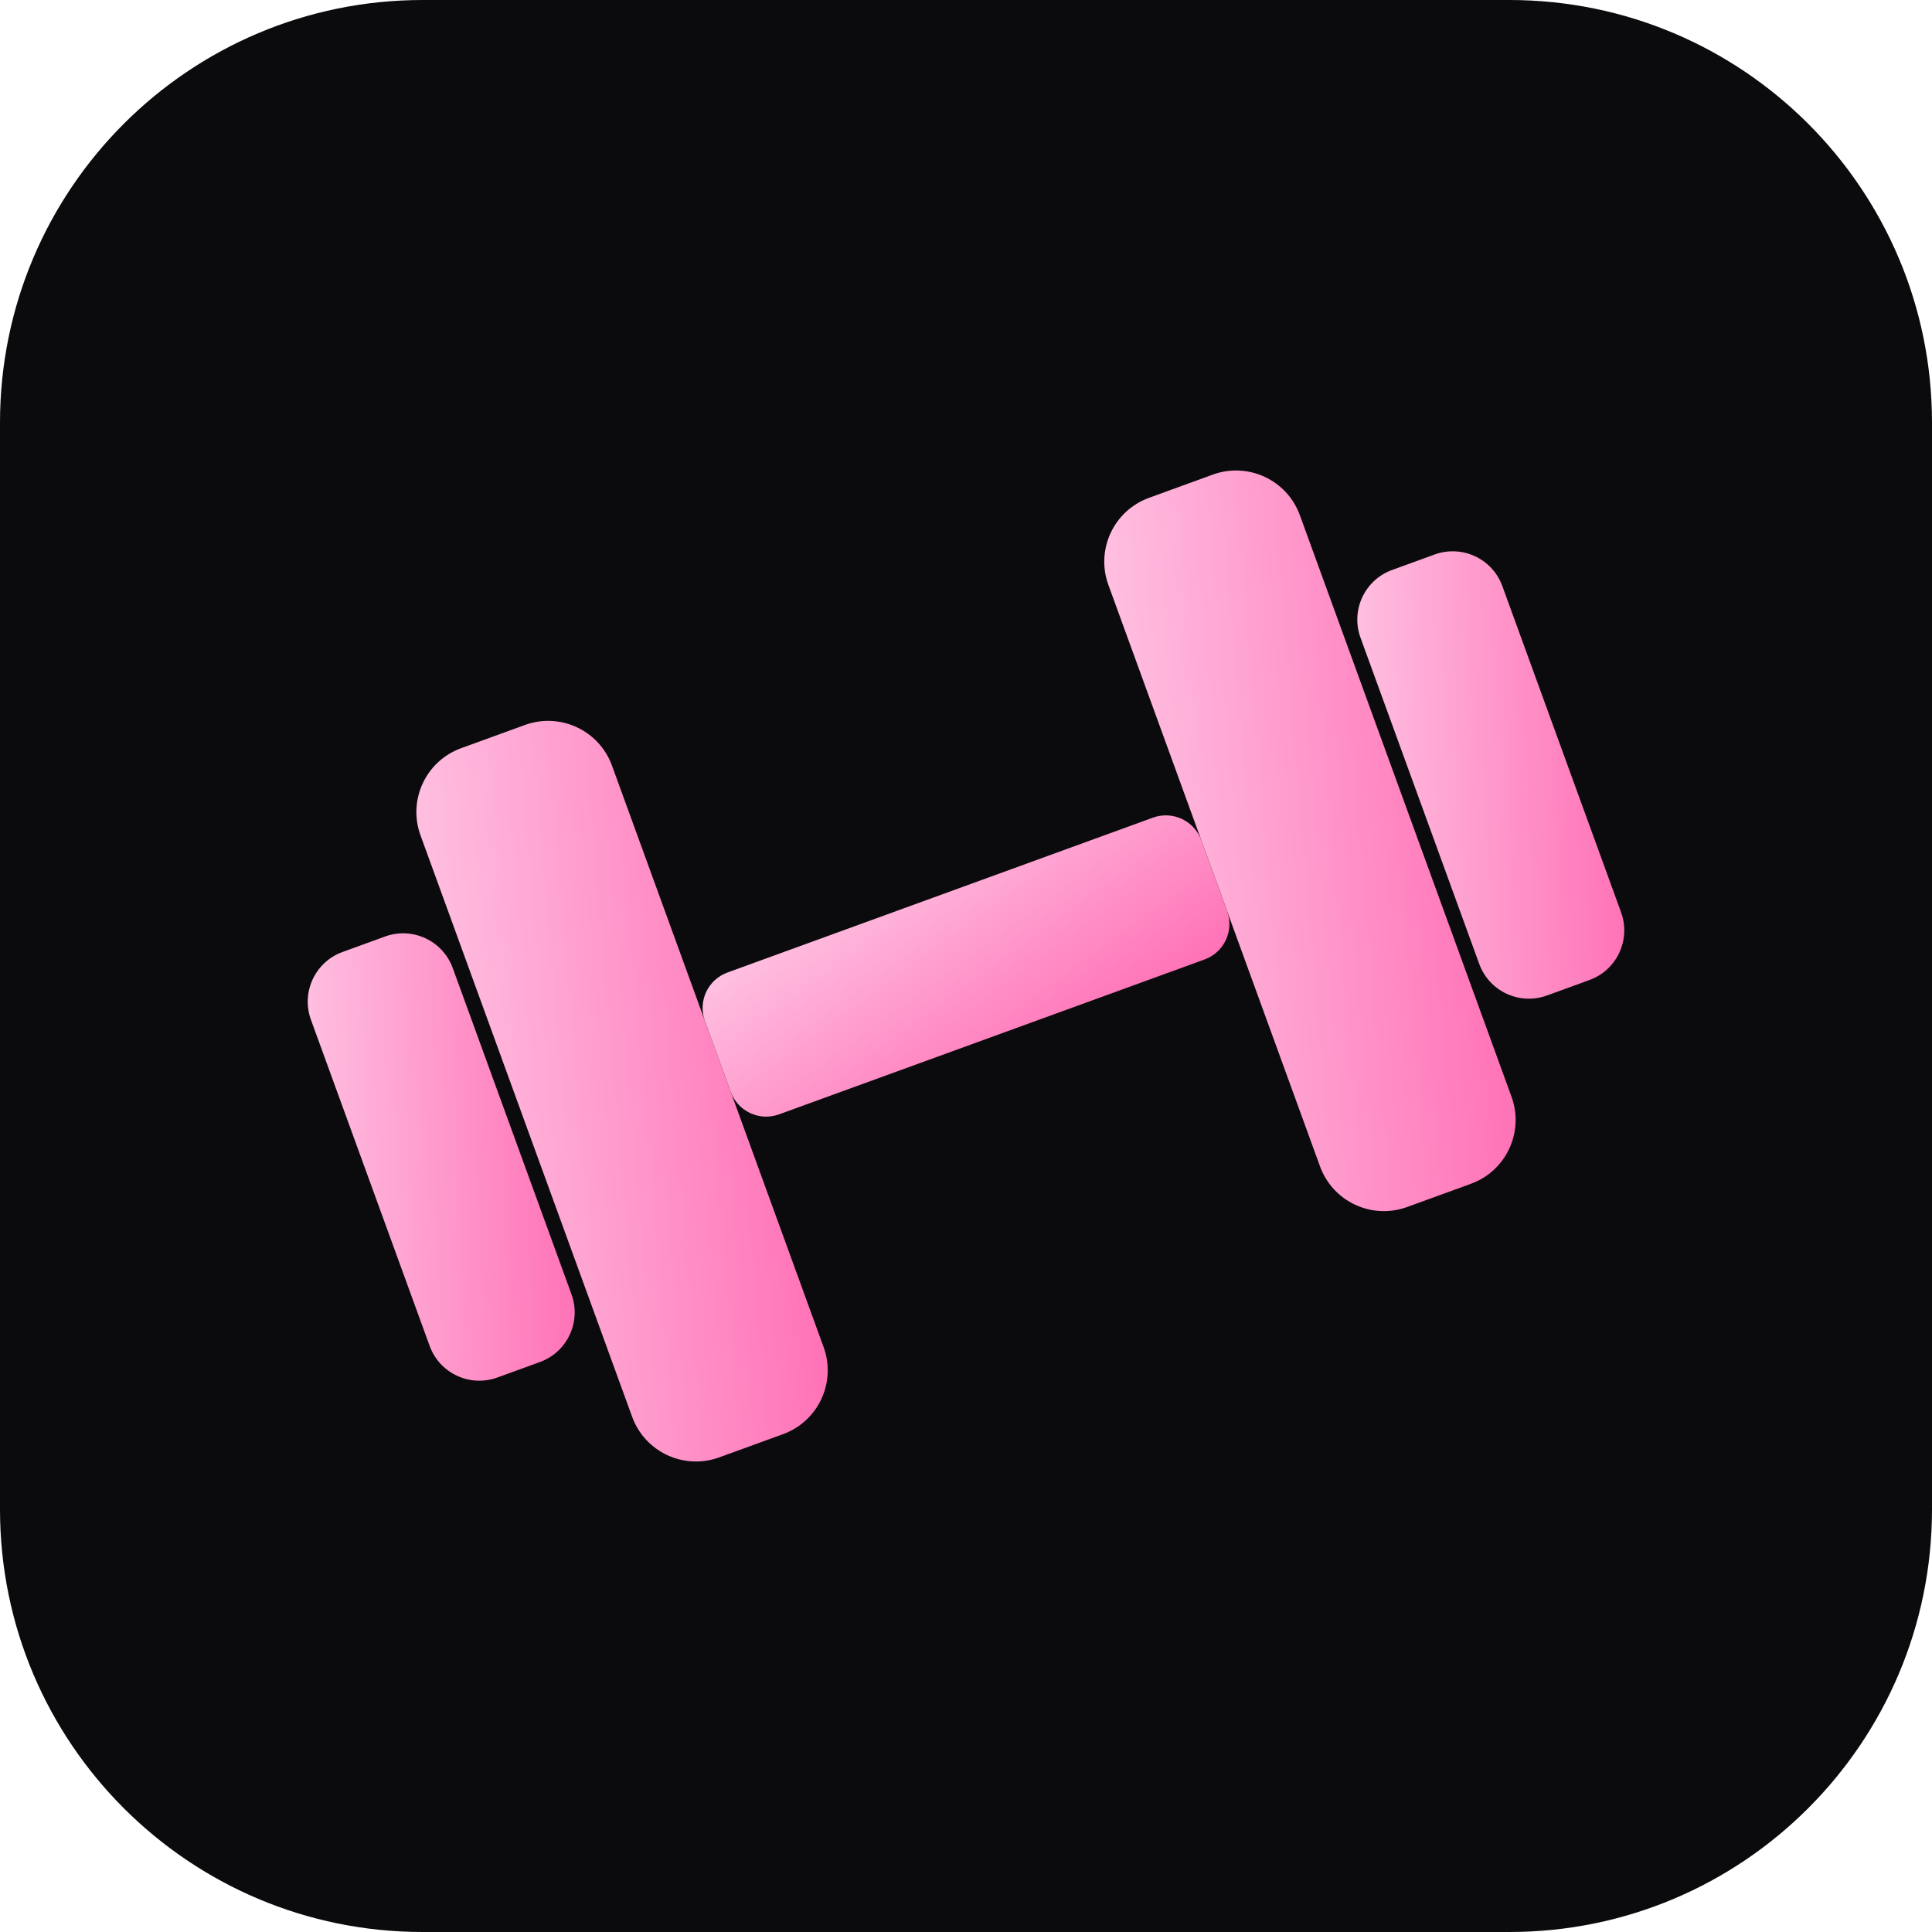
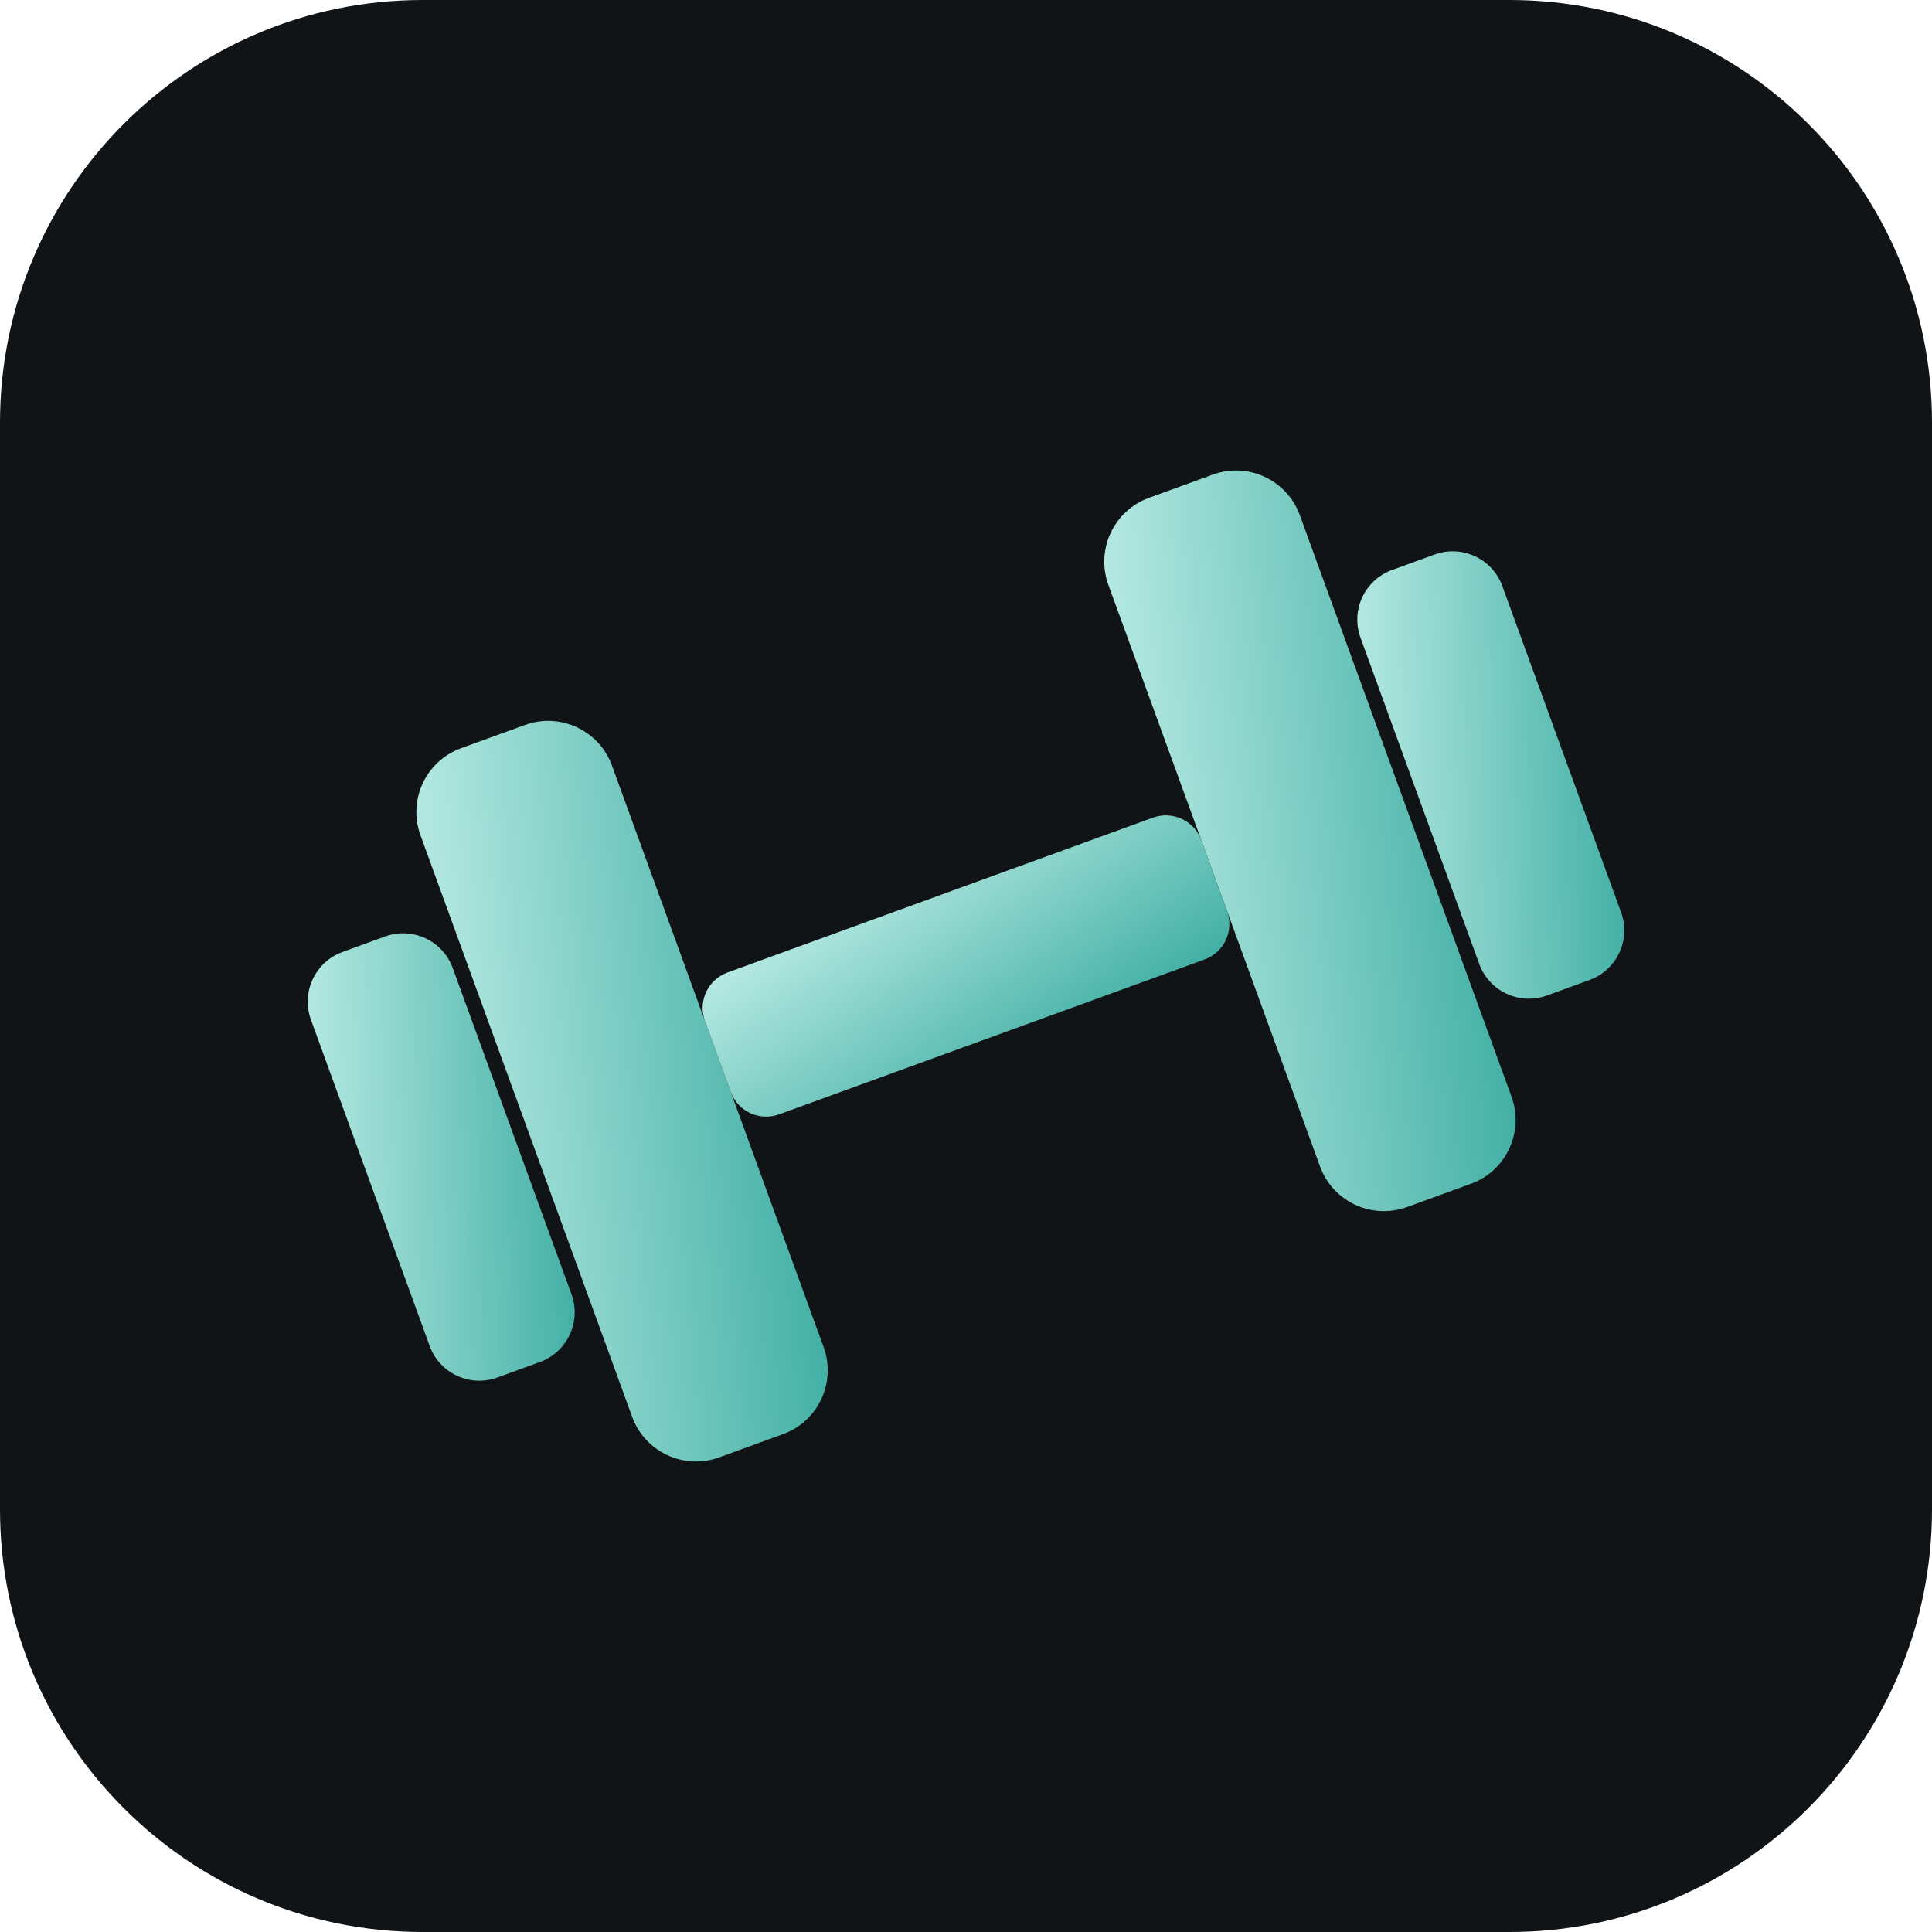
<svg xmlns="http://www.w3.org/2000/svg" viewBox="0 0 512 512">
  <defs>
    <linearGradient id="g" x1="0" y1="0" x2="1" y2="1">
-       <stop offset="0" stop-color="#ffc2e2" />
-       <stop offset="1" stop-color="#ff6fb5" />
+       <stop offset="0" stop-color="#b9ebe4" />
+       <stop offset="1" stop-color="#3faea3" />
    </linearGradient>
  </defs>
-   <rect width="512" height="512" rx="112" fill="#0b0b0e" />
+   <rect width="512" height="512" rx="112" fill="#111416" />
  <g fill="url(#g)" transform="rotate(-20 256 256)">
    <rect x="88" y="196" width="40" height="120" rx="14" />
    <rect x="384" y="196" width="40" height="120" rx="14" />
    <rect x="132" y="156" width="54" height="200" rx="18" />
    <rect x="326" y="156" width="54" height="200" rx="18" />
    <rect x="186" y="236" width="140" height="40" rx="10" />
  </g>
</svg>
